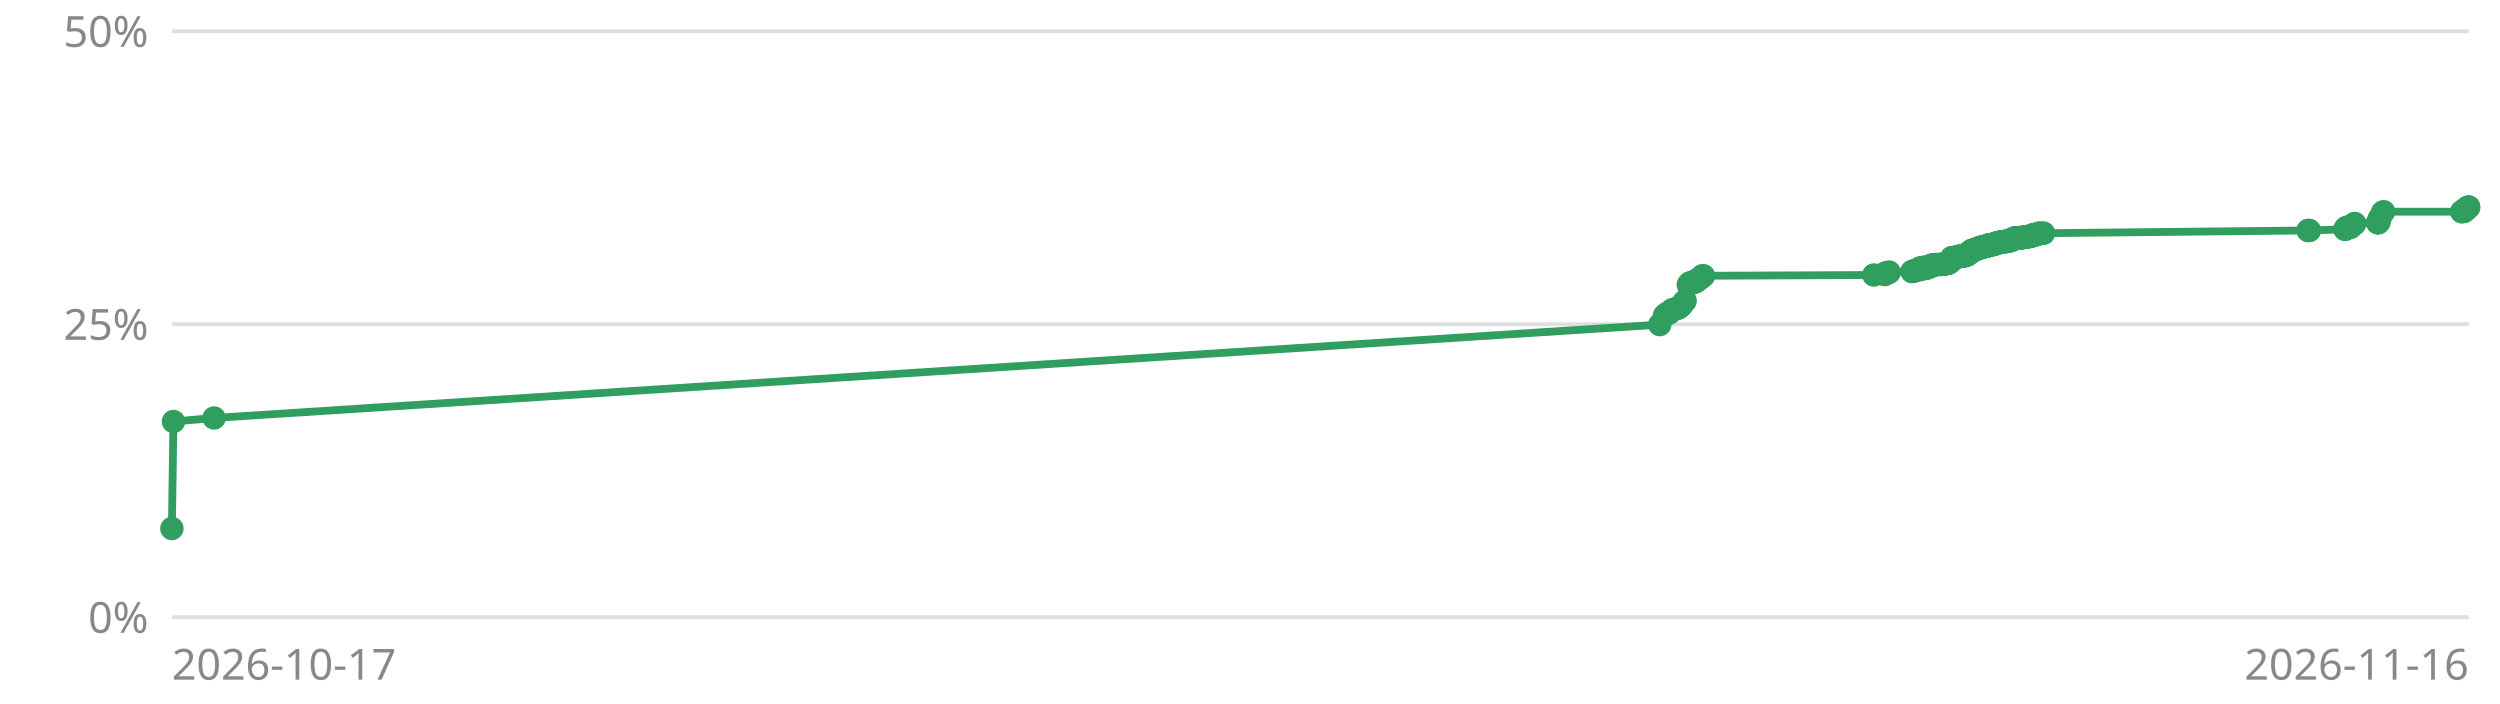
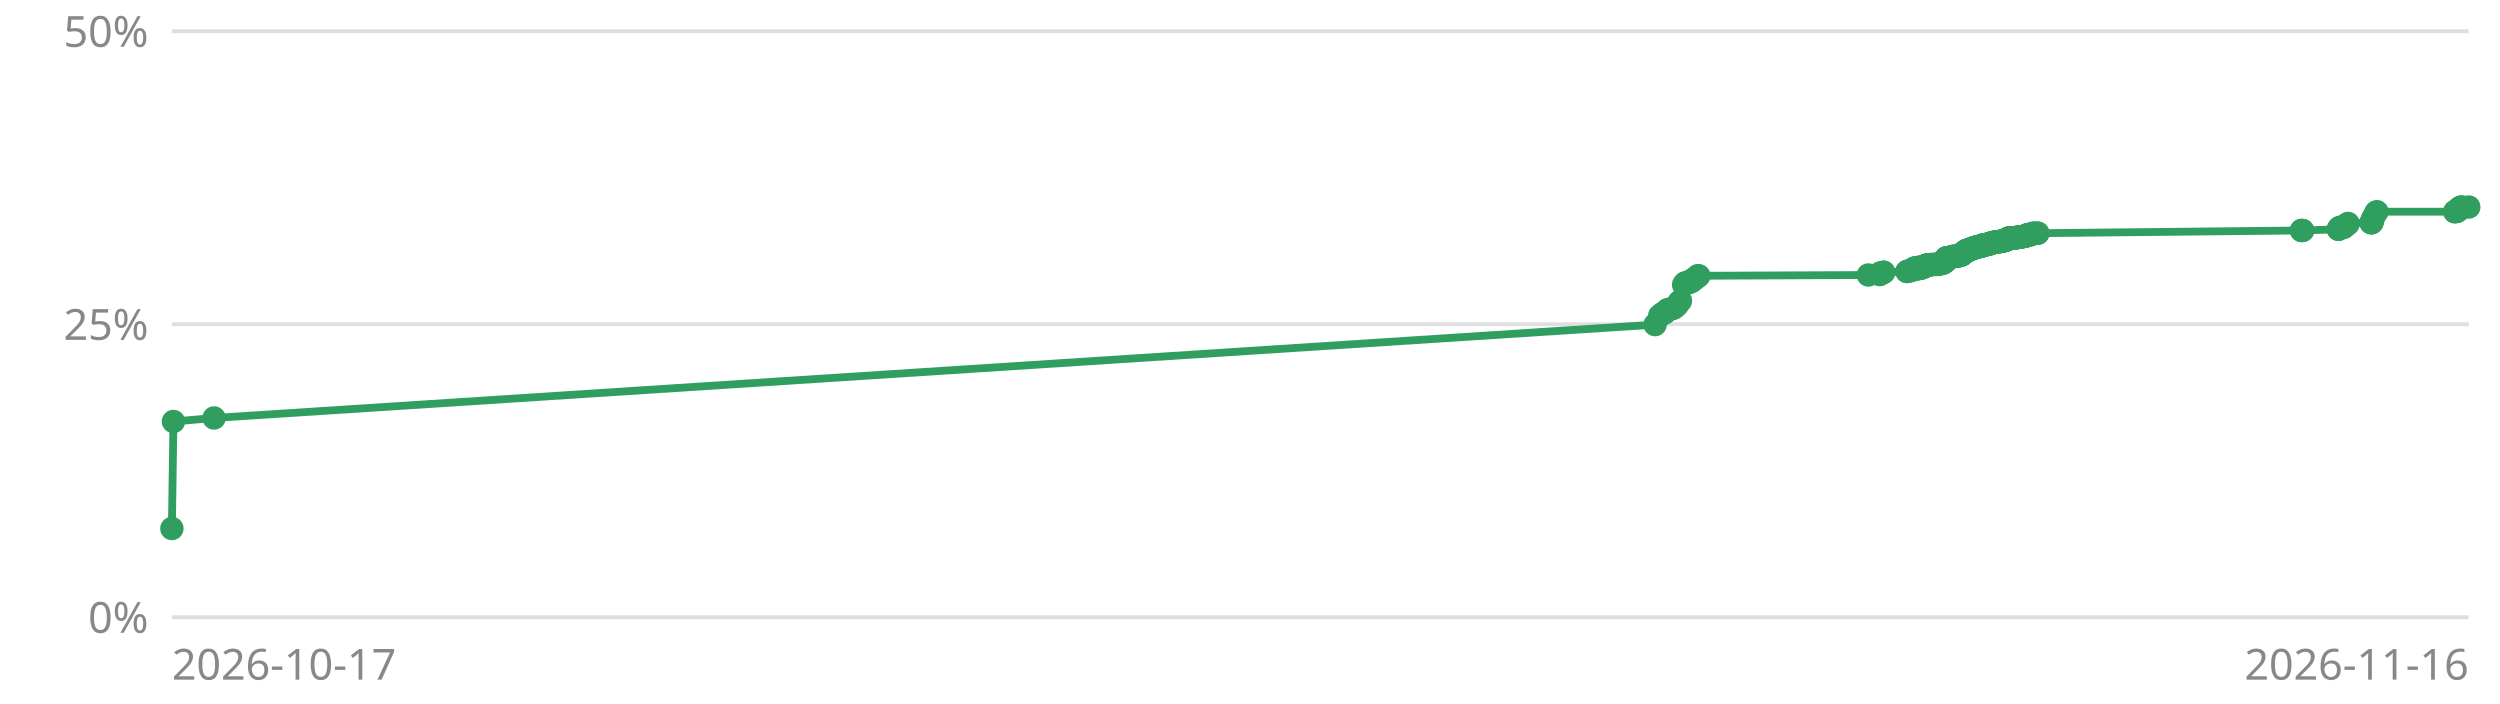
<svg xmlns="http://www.w3.org/2000/svg" viewBox="0 0 640 180" width="640" height="180" font-family="system-ui,sans-serif" font-size="11" fill="#888">
  <line x1="44" x2="632" y1="158.0" y2="158.0" stroke="#8884" />
  <text x="38" y="162.0" text-anchor="end">0%</text>
  <line x1="44" x2="632" y1="83.0" y2="83.0" stroke="#8884" />
  <text x="38" y="87.0" text-anchor="end">25%</text>
  <line x1="44" x2="632" y1="8.0" y2="8.0" stroke="#8884" />
  <text x="38" y="12.0" text-anchor="end">50%</text>
-   <polyline points="44.0,135.3 44.4,107.9 54.8,107.0 424.9,83.1 426.1,80.8 426.5,80.5 426.8,80.2 427.4,80.1 428.0,79.4 428.1,79.3 429.1,79.0 429.2,79.0 429.8,78.8 430.5,78.2 431.0,77.4 431.4,77.0 432.2,72.9 432.5,72.5 432.7,72.4 433.3,72.4 433.3,72.3 434.0,72.2 434.0,71.9 434.4,71.9 434.5,71.8 434.8,71.5 434.8,71.5 435.0,71.4 435.6,71.0 435.8,70.6 436.1,70.6 479.7,70.4 482.5,70.3 482.6,69.9 483.2,69.8 483.6,69.7 483.6,69.7 489.5,69.5 489.5,69.5 490.2,69.3 490.2,69.3 490.3,69.3 490.3,69.3 490.8,69.2 491.2,68.9 491.4,68.7 491.5,68.7 491.6,68.6 491.7,68.8 491.8,68.8 491.9,68.8 491.9,68.8 491.9,68.8 492.1,68.9 492.1,68.5 492.2,68.5 492.2,68.5 492.3,68.5 492.3,68.5 492.5,68.5 492.5,68.5 492.8,68.4 492.9,68.7 493.0,68.7 493.0,68.7 493.1,68.6 493.1,68.6 493.2,68.5 493.3,68.5 493.4,68.4 493.5,68.4 493.8,68.4 493.9,68.4 494.2,68.1 494.4,68.0 494.4,68.0 494.5,67.9 494.5,67.9 494.6,67.9 494.7,67.9 494.7,67.9 495.2,67.9 495.3,67.8 495.4,67.8 495.5,67.8 495.6,67.7 496.5,67.7 496.6,67.7 496.8,67.7 497.2,67.7 497.6,67.6 497.7,67.6 497.9,67.5 498.2,67.5 498.3,67.5 498.4,67.4 498.4,67.4 498.5,67.4 498.8,67.4 498.9,67.3 499.1,67.1 499.2,67.0 499.4,67.0 499.6,66.0 499.7,66.0 499.8,66.0 499.9,66.0 500.0,66.0 500.2,66.0 500.3,66.0 500.4,66.0 500.9,65.8 501.0,65.8 501.1,65.8 501.1,65.7 501.1,65.7 501.2,65.7 501.2,65.7 501.4,65.7 501.4,65.7 501.4,65.7 501.5,65.7 501.6,65.6 501.6,65.6 501.6,65.6 502.5,65.6 502.5,65.5 502.6,65.5 502.6,65.5 502.9,65.5 502.9,65.4 503.0,65.4 503.0,65.4 503.1,65.4 503.3,65.4 503.5,65.3 503.5,65.2 503.6,65.2 503.7,65.2 503.8,65.1 503.8,65.1 503.9,64.9 503.9,64.8 504.0,64.8 504.1,64.7 504.1,64.7 504.1,64.7 504.2,64.7 504.2,64.6 504.3,64.6 504.3,64.6 504.4,64.6 504.4,64.6 504.5,64.5 504.5,64.5 504.5,64.5 504.5,64.5 504.6,64.5 504.6,64.5 504.6,64.2 504.7,64.2 504.7,64.2 504.7,64.2 504.8,64.2 504.8,64.2 504.9,64.2 504.9,64.2 504.9,64.2 505.0,64.2 505.0,64.2 505.1,64.1 505.1,64.1 505.2,64.0 505.4,64.0 505.5,64.0 505.5,63.9 505.5,63.9 505.6,63.9 505.7,63.9 505.8,63.8 505.9,63.8 505.9,63.8 506.0,63.8 506.1,63.7 506.1,63.7 506.2,63.7 506.2,63.7 506.2,63.7 506.3,63.7 506.3,63.6 506.4,63.6 506.5,63.6 506.6,63.6 506.7,63.5 506.7,63.5 506.8,63.5 506.8,63.4 506.9,63.4 506.9,63.4 507.0,63.4 507.1,63.3 507.2,63.3 507.2,63.3 507.4,63.3 507.4,63.3 507.4,63.3 507.5,63.2 507.6,63.2 507.6,63.2 507.7,63.2 507.8,63.1 508.2,63.1 508.3,63.1 508.3,63.1 508.4,63.1 508.5,63.0 508.6,63.0 508.6,63.0 508.7,63.0 508.7,62.9 508.8,62.9 508.9,62.9 508.9,62.9 509.0,62.7 509.4,62.7 509.4,62.7 509.4,62.7 509.5,62.7 509.5,62.7 509.5,62.7 509.6,62.7 509.6,62.7 509.7,62.7 509.8,62.6 509.8,62.6 510.0,62.6 510.1,62.6 510.2,62.6 510.4,62.6 510.5,62.5 510.5,62.5 510.6,62.4 510.6,62.4 510.8,62.4 510.8,62.4 510.8,62.4 510.9,62.3 511.1,62.3 511.1,62.3 511.2,62.3 511.3,62.2 511.3,62.2 511.4,62.2 511.5,62.1 511.5,62.1 511.7,62.1 511.8,62.1 511.8,62.1 512.0,62.0 512.0,62.0 512.2,62.0 512.2,62.0 512.4,62.0 512.5,61.9 512.6,61.9 513.1,61.9 513.2,61.9 513.3,61.8 513.3,61.8 513.5,61.8 513.5,61.8 513.6,61.8 513.6,61.8 513.7,61.8 513.8,61.8 513.8,61.8 514.2,61.7 514.4,61.7 514.5,61.6 514.6,61.5 514.8,61.5 514.9,61.5 514.9,61.4 515.0,61.4 515.0,61.4 515.1,61.4 515.1,61.4 515.1,61.4 515.2,61.4 515.2,61.3 515.2,61.3 515.4,61.2 515.5,61.1 515.6,61.0 515.6,61.0 515.6,61.0 515.7,61.0 515.9,61.0 515.9,60.9 516.0,60.9 516.0,60.9 516.1,60.9 516.2,60.9 516.3,60.9 516.3,60.9 516.4,60.9 516.5,60.9 516.7,60.9 516.9,60.9 517.1,60.9 517.4,60.9 517.5,60.9 517.5,60.9 517.6,60.8 517.7,60.8 517.8,60.8 517.9,60.8 517.9,60.8 518.0,60.7 518.1,60.7 518.2,60.7 518.3,60.7 518.5,60.7 518.7,60.7 518.8,60.7 518.9,60.6 519.0,60.6 519.1,60.6 519.2,60.6 519.2,60.6 519.5,60.5 519.7,60.5 519.7,60.5 519.7,60.5 519.8,60.5 519.8,60.4 520.0,60.4 520.0,60.4 520.0,60.4 520.0,60.4 520.1,60.3 520.2,60.3 520.2,60.3 520.3,60.3 520.4,60.2 520.4,60.2 520.5,60.2 520.5,60.1 520.6,60.1 520.6,60.1 520.6,60.1 521.1,60.1 521.2,60.1 521.3,60.1 521.4,60.0 521.6,59.8 521.8,59.8 521.9,59.8 522.1,59.7 522.1,59.7 523.1,59.7 523.1,59.7 590.9,59.0 590.9,59.0 591.2,59.0 600.3,58.7 600.4,58.7 600.5,58.5 600.5,58.4 600.6,58.4 600.7,58.2 601.6,58.2 601.7,58.2 601.9,58.0 601.9,57.8 602.7,57.4 602.8,57.2 608.7,57.0 608.7,57.0 608.8,57.0 608.9,57.0 609.0,56.7 609.1,56.6 609.1,56.1 609.1,56.1 609.2,55.9 609.4,55.5 609.9,54.4 610.2,54.2 630.2,54.2 630.3,54.2 630.4,54.1 630.5,54.1 630.7,54.1 630.8,54.1 630.8,53.9 630.8,53.9 630.9,53.9 631.0,53.9 631.1,53.7 631.3,53.6 631.4,53.5 631.4,53.3 631.5,53.3 631.5,53.3 631.7,53.2 631.7,53.2 631.8,53.2 631.9,53.0 632.0,53.0" fill="none" stroke="#2f9e5f" stroke-width="2" stroke-linejoin="round" />
+   <polyline points="44.0,135.3 44.4,107.9 54.8,107.0 423.7,83.1 424.9,80.8 425.3,80.5 425.7,80.2 426.2,80.1 426.8,79.4 426.9,79.3 427.9,79.0 428.1,79.0 428.6,78.8 429.3,78.2 429.8,77.4 430.2,77.0 431.0,72.9 431.3,72.5 431.5,72.4 432.1,72.4 432.1,72.3 432.8,72.2 432.8,71.9 433.2,71.9 433.3,71.8 433.5,71.5 433.6,71.5 433.8,71.4 434.4,71.0 434.6,70.6 434.9,70.6 478.3,70.4 481.2,70.3 481.3,69.9 481.9,69.8 482.2,69.7 482.2,69.7 488.2,69.5 488.2,69.5 488.8,69.3 488.8,69.3 489.0,69.3 489.0,69.3 489.4,69.2 489.8,68.9 490.0,68.7 490.1,68.7 490.2,68.6 490.4,68.8 490.4,68.8 490.5,68.8 490.6,68.8 490.6,68.8 490.7,68.9 490.8,68.5 490.8,68.5 490.9,68.5 490.9,68.5 491.0,68.5 491.1,68.5 491.2,68.5 491.5,68.4 491.5,68.7 491.6,68.7 491.6,68.7 491.7,68.6 491.7,68.6 491.8,68.5 491.9,68.5 492.0,68.4 492.2,68.4 492.4,68.4 492.5,68.4 492.8,68.1 493.0,68.0 493.0,68.0 493.1,67.9 493.1,67.9 493.2,67.9 493.3,67.9 493.3,67.9 493.8,67.9 493.9,67.8 494.0,67.8 494.1,67.8 494.2,67.7 495.1,67.7 495.2,67.7 495.4,67.7 495.8,67.7 496.2,67.6 496.3,67.6 496.5,67.5 496.8,67.5 496.9,67.5 497.0,67.4 497.0,67.4 497.1,67.4 497.4,67.4 497.5,67.3 497.7,67.1 497.8,67.0 498.0,67.0 498.2,66.0 498.3,66.0 498.4,66.0 498.5,66.0 498.6,66.0 498.8,66.0 498.9,66.0 499.0,66.0 499.5,65.8 499.6,65.8 499.7,65.8 499.7,65.7 499.7,65.7 499.8,65.7 499.8,65.7 499.9,65.7 500.0,65.7 500.0,65.7 500.1,65.7 500.2,65.6 500.2,65.6 500.2,65.6 501.0,65.6 501.1,65.5 501.1,65.5 501.2,65.5 501.4,65.5 501.5,65.4 501.6,65.4 501.6,65.4 501.7,65.4 501.8,65.4 502.1,65.3 502.1,65.2 502.2,65.2 502.3,65.2 502.4,65.1 502.4,65.1 502.4,64.9 502.5,64.8 502.6,64.8 502.6,64.7 502.7,64.7 502.7,64.7 502.8,64.7 502.8,64.6 502.9,64.6 502.9,64.6 503.0,64.6 503.0,64.6 503.0,64.5 503.1,64.5 503.1,64.5 503.1,64.5 503.1,64.5 503.2,64.5 503.2,64.2 503.3,64.2 503.3,64.2 503.3,64.2 503.4,64.2 503.4,64.2 503.5,64.2 503.5,64.2 503.5,64.2 503.6,64.2 503.6,64.2 503.7,64.1 503.7,64.1 503.8,64.0 504.0,64.0 504.0,64.0 504.1,63.9 504.1,63.9 504.2,63.9 504.3,63.9 504.4,63.8 504.4,63.8 504.5,63.8 504.6,63.8 504.7,63.7 504.7,63.7 504.7,63.7 504.8,63.7 504.8,63.7 504.8,63.7 504.9,63.6 504.9,63.6 505.0,63.6 505.2,63.6 505.3,63.5 505.3,63.5 505.3,63.5 505.4,63.4 505.4,63.4 505.5,63.4 505.6,63.4 505.7,63.3 505.8,63.3 505.8,63.3 506.0,63.3 506.0,63.3 506.0,63.3 506.1,63.2 506.1,63.2 506.2,63.2 506.2,63.2 506.4,63.1 506.8,63.1 506.8,63.1 506.9,63.1 507.0,63.1 507.0,63.0 507.2,63.0 507.2,63.0 507.3,63.0 507.3,62.9 507.4,62.9 507.5,62.9 507.5,62.9 507.6,62.7 507.9,62.7 508.0,62.7 508.0,62.7 508.0,62.7 508.1,62.7 508.1,62.7 508.1,62.7 508.1,62.7 508.3,62.7 508.3,62.6 508.4,62.6 508.6,62.6 508.7,62.6 508.8,62.6 508.9,62.6 509.0,62.5 509.1,62.5 509.1,62.4 509.2,62.4 509.3,62.4 509.4,62.4 509.4,62.4 509.5,62.3 509.7,62.3 509.7,62.3 509.8,62.3 509.8,62.2 509.9,62.2 509.9,62.2 510.0,62.1 510.1,62.1 510.3,62.1 510.3,62.1 510.4,62.1 510.5,62.0 510.5,62.0 510.7,62.0 510.8,62.0 511.0,62.0 511.1,61.9 511.2,61.9 511.7,61.9 511.7,61.9 511.8,61.8 511.9,61.8 512.0,61.8 512.1,61.8 512.2,61.8 512.2,61.8 512.3,61.8 512.3,61.8 512.4,61.8 512.7,61.7 512.9,61.7 513.0,61.6 513.2,61.5 513.4,61.5 513.4,61.5 513.5,61.4 513.5,61.4 513.5,61.4 513.6,61.4 513.7,61.4 513.7,61.4 513.7,61.4 513.7,61.3 513.8,61.3 513.9,61.2 514.1,61.1 514.1,61.0 514.1,61.0 514.2,61.0 514.3,61.0 514.4,61.0 514.4,60.9 514.5,60.9 514.6,60.9 514.7,60.9 514.7,60.9 514.8,60.9 514.9,60.9 514.9,60.9 515.0,60.9 515.2,60.9 515.4,60.9 515.6,60.9 515.9,60.9 516.0,60.9 516.1,60.9 516.1,60.8 516.3,60.8 516.3,60.8 516.4,60.8 516.5,60.8 516.5,60.7 516.6,60.7 516.7,60.7 516.9,60.7 517.0,60.7 517.3,60.7 517.3,60.7 517.5,60.6 517.5,60.6 517.6,60.6 517.7,60.6 517.8,60.6 518.0,60.5 518.2,60.5 518.3,60.5 518.3,60.5 518.3,60.5 518.4,60.4 518.5,60.4 518.5,60.4 518.5,60.4 518.6,60.4 518.7,60.3 518.7,60.3 518.8,60.3 518.8,60.3 518.9,60.2 519.0,60.2 519.0,60.2 519.1,60.1 519.1,60.1 519.1,60.1 519.2,60.1 519.6,60.1 519.7,60.1 519.9,60.1 519.9,60.0 520.1,59.8 520.4,59.8 520.4,59.8 520.6,59.7 520.7,59.7 521.6,59.7 521.7,59.7 589.2,59.0 589.2,59.0 589.5,59.0 598.6,58.7 598.7,58.7 598.8,58.5 598.8,58.4 598.9,58.4 599.0,58.2 599.9,58.2 600.0,58.2 600.2,58.0 600.2,57.8 601.0,57.4 601.1,57.2 607.0,57.0 607.0,57.0 607.1,57.0 607.2,57.0 607.3,56.7 607.3,56.6 607.4,56.1 607.4,56.1 607.5,55.9 607.7,55.5 608.2,54.4 608.5,54.2 628.4,54.2 628.5,54.2 628.6,54.1 628.7,54.1 628.9,54.1 629.0,54.1 629.0,53.9 629.0,53.9 629.1,53.9 629.2,53.9 629.3,53.7 629.5,53.6 629.6,53.5 629.6,53.3 629.6,53.3 629.7,53.3 629.9,53.2 629.9,53.2 630.0,53.2 630.0,53.0 630.2,53.0 632.0,53.0" fill="none" stroke="#2f9e5f" stroke-width="2" stroke-linejoin="round" />
  <g fill="#2f9e5f">
    <circle cx="44.0" cy="135.3" r="3" />
    <circle cx="44.4" cy="107.9" r="3" />
    <circle cx="54.8" cy="107.0" r="3" />
-     <circle cx="424.9" cy="83.1" r="3" />
-     <circle cx="426.1" cy="80.8" r="3" />
-     <circle cx="426.5" cy="80.5" r="3" />
-     <circle cx="426.8" cy="80.2" r="3" />
-     <circle cx="427.4" cy="80.1" r="3" />
-     <circle cx="428.0" cy="79.4" r="3" />
-     <circle cx="428.1" cy="79.3" r="3" />
-     <circle cx="429.1" cy="79.0" r="3" />
-     <circle cx="429.2" cy="79.0" r="3" />
-     <circle cx="429.8" cy="78.8" r="3" />
-     <circle cx="430.5" cy="78.2" r="3" />
-     <circle cx="431.0" cy="77.4" r="3" />
-     <circle cx="431.4" cy="77.0" r="3" />
-     <circle cx="432.2" cy="72.9" r="3" />
-     <circle cx="432.5" cy="72.5" r="3" />
-     <circle cx="432.7" cy="72.4" r="3" />
-     <circle cx="433.3" cy="72.4" r="3" />
-     <circle cx="433.3" cy="72.3" r="3" />
-     <circle cx="434.0" cy="72.2" r="3" />
-     <circle cx="434.0" cy="71.9" r="3" />
-     <circle cx="434.4" cy="71.9" r="3" />
-     <circle cx="434.5" cy="71.8" r="3" />
-     <circle cx="434.8" cy="71.5" r="3" />
-     <circle cx="434.8" cy="71.5" r="3" />
-     <circle cx="435.0" cy="71.4" r="3" />
-     <circle cx="435.6" cy="71.0" r="3" />
-     <circle cx="435.8" cy="70.6" r="3" />
-     <circle cx="436.1" cy="70.6" r="3" />
-     <circle cx="479.7" cy="70.4" r="3" />
-     <circle cx="482.5" cy="70.3" r="3" />
-     <circle cx="482.6" cy="69.9" r="3" />
-     <circle cx="483.2" cy="69.8" r="3" />
-     <circle cx="483.6" cy="69.7" r="3" />
-     <circle cx="483.6" cy="69.7" r="3" />
-     <circle cx="489.5" cy="69.5" r="3" />
-     <circle cx="489.5" cy="69.5" r="3" />
-     <circle cx="490.2" cy="69.3" r="3" />
-     <circle cx="490.2" cy="69.3" r="3" />
-     <circle cx="490.3" cy="69.3" r="3" />
-     <circle cx="490.3" cy="69.3" r="3" />
-     <circle cx="490.8" cy="69.2" r="3" />
-     <circle cx="491.2" cy="68.9" r="3" />
-     <circle cx="491.4" cy="68.7" r="3" />
+     <circle cx="423.7" cy="83.1" r="3" />
+     <circle cx="424.9" cy="80.8" r="3" />
+     <circle cx="425.3" cy="80.5" r="3" />
+     <circle cx="425.7" cy="80.2" r="3" />
+     <circle cx="426.2" cy="80.1" r="3" />
+     <circle cx="426.8" cy="79.4" r="3" />
+     <circle cx="426.9" cy="79.3" r="3" />
+     <circle cx="427.9" cy="79.0" r="3" />
+     <circle cx="428.1" cy="79.0" r="3" />
+     <circle cx="428.6" cy="78.8" r="3" />
+     <circle cx="429.3" cy="78.2" r="3" />
+     <circle cx="429.8" cy="77.4" r="3" />
+     <circle cx="430.2" cy="77.0" r="3" />
+     <circle cx="431.0" cy="72.9" r="3" />
+     <circle cx="431.3" cy="72.5" r="3" />
+     <circle cx="431.5" cy="72.4" r="3" />
+     <circle cx="432.1" cy="72.4" r="3" />
+     <circle cx="432.1" cy="72.3" r="3" />
+     <circle cx="432.8" cy="72.2" r="3" />
+     <circle cx="432.8" cy="71.9" r="3" />
+     <circle cx="433.2" cy="71.9" r="3" />
+     <circle cx="433.3" cy="71.8" r="3" />
+     <circle cx="433.5" cy="71.5" r="3" />
+     <circle cx="433.6" cy="71.5" r="3" />
+     <circle cx="433.8" cy="71.4" r="3" />
+     <circle cx="434.4" cy="71.0" r="3" />
+     <circle cx="434.6" cy="70.6" r="3" />
+     <circle cx="434.9" cy="70.6" r="3" />
+     <circle cx="478.3" cy="70.4" r="3" />
+     <circle cx="481.2" cy="70.3" r="3" />
+     <circle cx="481.3" cy="69.9" r="3" />
+     <circle cx="481.9" cy="69.8" r="3" />
+     <circle cx="482.2" cy="69.7" r="3" />
+     <circle cx="482.2" cy="69.7" r="3" />
+     <circle cx="488.2" cy="69.5" r="3" />
+     <circle cx="488.2" cy="69.5" r="3" />
+     <circle cx="488.8" cy="69.3" r="3" />
+     <circle cx="488.8" cy="69.3" r="3" />
+     <circle cx="489.0" cy="69.3" r="3" />
+     <circle cx="489.0" cy="69.3" r="3" />
+     <circle cx="489.4" cy="69.2" r="3" />
+     <circle cx="489.8" cy="68.9" r="3" />
+     <circle cx="490.0" cy="68.7" r="3" />
+     <circle cx="490.1" cy="68.7" r="3" />
+     <circle cx="490.2" cy="68.6" r="3" />
+     <circle cx="490.4" cy="68.8" r="3" />
+     <circle cx="490.4" cy="68.8" r="3" />
+     <circle cx="490.5" cy="68.8" r="3" />
+     <circle cx="490.6" cy="68.8" r="3" />
+     <circle cx="490.6" cy="68.8" r="3" />
+     <circle cx="490.7" cy="68.9" r="3" />
+     <circle cx="490.8" cy="68.5" r="3" />
+     <circle cx="490.8" cy="68.5" r="3" />
+     <circle cx="490.9" cy="68.5" r="3" />
+     <circle cx="490.9" cy="68.5" r="3" />
+     <circle cx="491.0" cy="68.5" r="3" />
+     <circle cx="491.1" cy="68.5" r="3" />
+     <circle cx="491.2" cy="68.5" r="3" />
+     <circle cx="491.5" cy="68.4" r="3" />
    <circle cx="491.5" cy="68.7" r="3" />
-     <circle cx="491.6" cy="68.6" r="3" />
-     <circle cx="491.7" cy="68.8" r="3" />
-     <circle cx="491.8" cy="68.8" r="3" />
-     <circle cx="491.9" cy="68.8" r="3" />
-     <circle cx="491.9" cy="68.8" r="3" />
-     <circle cx="491.9" cy="68.8" r="3" />
-     <circle cx="492.1" cy="68.9" r="3" />
-     <circle cx="492.1" cy="68.5" r="3" />
-     <circle cx="492.2" cy="68.5" r="3" />
-     <circle cx="492.2" cy="68.5" r="3" />
-     <circle cx="492.3" cy="68.5" r="3" />
-     <circle cx="492.3" cy="68.5" r="3" />
-     <circle cx="492.5" cy="68.5" r="3" />
-     <circle cx="492.5" cy="68.5" r="3" />
-     <circle cx="492.8" cy="68.4" r="3" />
-     <circle cx="492.9" cy="68.7" r="3" />
-     <circle cx="493.0" cy="68.7" r="3" />
-     <circle cx="493.0" cy="68.7" r="3" />
-     <circle cx="493.1" cy="68.6" r="3" />
-     <circle cx="493.1" cy="68.6" r="3" />
-     <circle cx="493.2" cy="68.5" r="3" />
-     <circle cx="493.3" cy="68.5" r="3" />
-     <circle cx="493.4" cy="68.4" r="3" />
-     <circle cx="493.5" cy="68.4" r="3" />
-     <circle cx="493.8" cy="68.4" r="3" />
-     <circle cx="493.9" cy="68.4" r="3" />
-     <circle cx="494.2" cy="68.1" r="3" />
-     <circle cx="494.4" cy="68.0" r="3" />
-     <circle cx="494.4" cy="68.0" r="3" />
-     <circle cx="494.5" cy="67.9" r="3" />
-     <circle cx="494.5" cy="67.9" r="3" />
-     <circle cx="494.6" cy="67.9" r="3" />
-     <circle cx="494.7" cy="67.9" r="3" />
-     <circle cx="494.7" cy="67.9" r="3" />
-     <circle cx="495.2" cy="67.9" r="3" />
-     <circle cx="495.3" cy="67.8" r="3" />
-     <circle cx="495.4" cy="67.8" r="3" />
-     <circle cx="495.5" cy="67.8" r="3" />
-     <circle cx="495.6" cy="67.7" r="3" />
-     <circle cx="496.5" cy="67.7" r="3" />
-     <circle cx="496.6" cy="67.7" r="3" />
-     <circle cx="496.8" cy="67.7" r="3" />
-     <circle cx="497.2" cy="67.7" r="3" />
-     <circle cx="497.6" cy="67.6" r="3" />
-     <circle cx="497.7" cy="67.6" r="3" />
-     <circle cx="497.9" cy="67.5" r="3" />
-     <circle cx="498.2" cy="67.5" r="3" />
-     <circle cx="498.3" cy="67.5" r="3" />
-     <circle cx="498.4" cy="67.4" r="3" />
-     <circle cx="498.4" cy="67.4" r="3" />
-     <circle cx="498.5" cy="67.4" r="3" />
-     <circle cx="498.8" cy="67.4" r="3" />
-     <circle cx="498.9" cy="67.3" r="3" />
-     <circle cx="499.1" cy="67.1" r="3" />
-     <circle cx="499.2" cy="67.0" r="3" />
-     <circle cx="499.4" cy="67.0" r="3" />
-     <circle cx="499.6" cy="66.0" r="3" />
-     <circle cx="499.7" cy="66.0" r="3" />
-     <circle cx="499.8" cy="66.0" r="3" />
-     <circle cx="499.9" cy="66.0" r="3" />
-     <circle cx="500.0" cy="66.0" r="3" />
-     <circle cx="500.2" cy="66.0" r="3" />
-     <circle cx="500.3" cy="66.0" r="3" />
-     <circle cx="500.4" cy="66.0" r="3" />
-     <circle cx="500.9" cy="65.8" r="3" />
-     <circle cx="501.0" cy="65.8" r="3" />
-     <circle cx="501.1" cy="65.8" r="3" />
-     <circle cx="501.1" cy="65.7" r="3" />
-     <circle cx="501.1" cy="65.7" r="3" />
-     <circle cx="501.2" cy="65.7" r="3" />
-     <circle cx="501.2" cy="65.7" r="3" />
-     <circle cx="501.4" cy="65.7" r="3" />
-     <circle cx="501.4" cy="65.7" r="3" />
-     <circle cx="501.4" cy="65.7" r="3" />
-     <circle cx="501.5" cy="65.7" r="3" />
-     <circle cx="501.6" cy="65.6" r="3" />
-     <circle cx="501.6" cy="65.6" r="3" />
-     <circle cx="501.6" cy="65.6" r="3" />
-     <circle cx="502.5" cy="65.6" r="3" />
-     <circle cx="502.5" cy="65.5" r="3" />
-     <circle cx="502.6" cy="65.5" r="3" />
-     <circle cx="502.6" cy="65.5" r="3" />
-     <circle cx="502.9" cy="65.5" r="3" />
-     <circle cx="502.9" cy="65.4" r="3" />
-     <circle cx="503.0" cy="65.4" r="3" />
-     <circle cx="503.0" cy="65.4" r="3" />
-     <circle cx="503.1" cy="65.4" r="3" />
-     <circle cx="503.3" cy="65.4" r="3" />
-     <circle cx="503.5" cy="65.3" r="3" />
-     <circle cx="503.5" cy="65.2" r="3" />
-     <circle cx="503.6" cy="65.2" r="3" />
-     <circle cx="503.7" cy="65.2" r="3" />
-     <circle cx="503.8" cy="65.1" r="3" />
-     <circle cx="503.8" cy="65.1" r="3" />
-     <circle cx="503.9" cy="64.9" r="3" />
-     <circle cx="503.9" cy="64.8" r="3" />
-     <circle cx="504.0" cy="64.8" r="3" />
-     <circle cx="504.1" cy="64.7" r="3" />
-     <circle cx="504.1" cy="64.7" r="3" />
-     <circle cx="504.1" cy="64.7" r="3" />
-     <circle cx="504.2" cy="64.7" r="3" />
-     <circle cx="504.2" cy="64.6" r="3" />
-     <circle cx="504.3" cy="64.6" r="3" />
-     <circle cx="504.3" cy="64.6" r="3" />
-     <circle cx="504.4" cy="64.6" r="3" />
-     <circle cx="504.4" cy="64.6" r="3" />
-     <circle cx="504.5" cy="64.5" r="3" />
-     <circle cx="504.5" cy="64.5" r="3" />
-     <circle cx="504.5" cy="64.5" r="3" />
-     <circle cx="504.5" cy="64.5" r="3" />
-     <circle cx="504.6" cy="64.5" r="3" />
-     <circle cx="504.6" cy="64.5" r="3" />
-     <circle cx="504.6" cy="64.2" r="3" />
-     <circle cx="504.7" cy="64.2" r="3" />
-     <circle cx="504.7" cy="64.2" r="3" />
-     <circle cx="504.7" cy="64.2" r="3" />
-     <circle cx="504.8" cy="64.2" r="3" />
-     <circle cx="504.8" cy="64.2" r="3" />
-     <circle cx="504.9" cy="64.2" r="3" />
-     <circle cx="504.9" cy="64.2" r="3" />
-     <circle cx="504.9" cy="64.2" r="3" />
-     <circle cx="505.0" cy="64.2" r="3" />
-     <circle cx="505.0" cy="64.2" r="3" />
-     <circle cx="505.1" cy="64.1" r="3" />
-     <circle cx="505.1" cy="64.1" r="3" />
-     <circle cx="505.2" cy="64.0" r="3" />
-     <circle cx="505.4" cy="64.0" r="3" />
-     <circle cx="505.5" cy="64.0" r="3" />
-     <circle cx="505.5" cy="63.9" r="3" />
-     <circle cx="505.5" cy="63.9" r="3" />
-     <circle cx="505.6" cy="63.9" r="3" />
-     <circle cx="505.7" cy="63.9" r="3" />
-     <circle cx="505.8" cy="63.8" r="3" />
-     <circle cx="505.9" cy="63.8" r="3" />
-     <circle cx="505.9" cy="63.8" r="3" />
-     <circle cx="506.0" cy="63.8" r="3" />
-     <circle cx="506.1" cy="63.7" r="3" />
-     <circle cx="506.1" cy="63.7" r="3" />
-     <circle cx="506.2" cy="63.7" r="3" />
-     <circle cx="506.2" cy="63.7" r="3" />
-     <circle cx="506.2" cy="63.7" r="3" />
-     <circle cx="506.3" cy="63.7" r="3" />
-     <circle cx="506.3" cy="63.6" r="3" />
-     <circle cx="506.4" cy="63.6" r="3" />
-     <circle cx="506.5" cy="63.6" r="3" />
-     <circle cx="506.6" cy="63.6" r="3" />
-     <circle cx="506.7" cy="63.5" r="3" />
-     <circle cx="506.7" cy="63.5" r="3" />
-     <circle cx="506.8" cy="63.5" r="3" />
-     <circle cx="506.8" cy="63.4" r="3" />
-     <circle cx="506.9" cy="63.4" r="3" />
-     <circle cx="506.9" cy="63.4" r="3" />
-     <circle cx="507.0" cy="63.4" r="3" />
-     <circle cx="507.1" cy="63.3" r="3" />
-     <circle cx="507.2" cy="63.3" r="3" />
-     <circle cx="507.2" cy="63.3" r="3" />
-     <circle cx="507.4" cy="63.3" r="3" />
-     <circle cx="507.4" cy="63.3" r="3" />
-     <circle cx="507.4" cy="63.3" r="3" />
-     <circle cx="507.5" cy="63.2" r="3" />
-     <circle cx="507.6" cy="63.2" r="3" />
-     <circle cx="507.6" cy="63.2" r="3" />
-     <circle cx="507.7" cy="63.2" r="3" />
-     <circle cx="507.8" cy="63.1" r="3" />
-     <circle cx="508.2" cy="63.1" r="3" />
-     <circle cx="508.3" cy="63.1" r="3" />
-     <circle cx="508.3" cy="63.1" r="3" />
-     <circle cx="508.4" cy="63.1" r="3" />
-     <circle cx="508.5" cy="63.0" r="3" />
-     <circle cx="508.6" cy="63.0" r="3" />
-     <circle cx="508.6" cy="63.0" r="3" />
-     <circle cx="508.7" cy="63.0" r="3" />
-     <circle cx="508.7" cy="62.9" r="3" />
-     <circle cx="508.8" cy="62.9" r="3" />
-     <circle cx="508.9" cy="62.9" r="3" />
-     <circle cx="508.9" cy="62.9" r="3" />
-     <circle cx="509.0" cy="62.7" r="3" />
-     <circle cx="509.4" cy="62.7" r="3" />
-     <circle cx="509.4" cy="62.7" r="3" />
-     <circle cx="509.4" cy="62.7" r="3" />
-     <circle cx="509.5" cy="62.7" r="3" />
-     <circle cx="509.5" cy="62.7" r="3" />
-     <circle cx="509.5" cy="62.7" r="3" />
-     <circle cx="509.6" cy="62.7" r="3" />
-     <circle cx="509.6" cy="62.7" r="3" />
-     <circle cx="509.7" cy="62.7" r="3" />
-     <circle cx="509.8" cy="62.6" r="3" />
-     <circle cx="509.8" cy="62.6" r="3" />
-     <circle cx="510.0" cy="62.6" r="3" />
-     <circle cx="510.1" cy="62.6" r="3" />
-     <circle cx="510.2" cy="62.6" r="3" />
-     <circle cx="510.4" cy="62.6" r="3" />
-     <circle cx="510.5" cy="62.5" r="3" />
-     <circle cx="510.5" cy="62.5" r="3" />
-     <circle cx="510.6" cy="62.4" r="3" />
-     <circle cx="510.6" cy="62.4" r="3" />
-     <circle cx="510.8" cy="62.4" r="3" />
-     <circle cx="510.8" cy="62.4" r="3" />
-     <circle cx="510.8" cy="62.4" r="3" />
-     <circle cx="510.9" cy="62.3" r="3" />
-     <circle cx="511.1" cy="62.3" r="3" />
-     <circle cx="511.1" cy="62.3" r="3" />
-     <circle cx="511.2" cy="62.3" r="3" />
-     <circle cx="511.3" cy="62.2" r="3" />
-     <circle cx="511.3" cy="62.2" r="3" />
-     <circle cx="511.4" cy="62.2" r="3" />
-     <circle cx="511.5" cy="62.1" r="3" />
-     <circle cx="511.5" cy="62.1" r="3" />
-     <circle cx="511.7" cy="62.1" r="3" />
-     <circle cx="511.8" cy="62.1" r="3" />
-     <circle cx="511.8" cy="62.1" r="3" />
-     <circle cx="512.0" cy="62.0" r="3" />
-     <circle cx="512.0" cy="62.0" r="3" />
-     <circle cx="512.2" cy="62.0" r="3" />
-     <circle cx="512.2" cy="62.0" r="3" />
-     <circle cx="512.4" cy="62.0" r="3" />
-     <circle cx="512.5" cy="61.9" r="3" />
-     <circle cx="512.6" cy="61.9" r="3" />
-     <circle cx="513.1" cy="61.9" r="3" />
-     <circle cx="513.2" cy="61.9" r="3" />
-     <circle cx="513.3" cy="61.8" r="3" />
-     <circle cx="513.3" cy="61.8" r="3" />
-     <circle cx="513.5" cy="61.8" r="3" />
-     <circle cx="513.5" cy="61.8" r="3" />
-     <circle cx="513.6" cy="61.8" r="3" />
-     <circle cx="513.6" cy="61.8" r="3" />
-     <circle cx="513.7" cy="61.8" r="3" />
-     <circle cx="513.8" cy="61.8" r="3" />
-     <circle cx="513.8" cy="61.8" r="3" />
-     <circle cx="514.2" cy="61.7" r="3" />
-     <circle cx="514.4" cy="61.7" r="3" />
-     <circle cx="514.5" cy="61.6" r="3" />
-     <circle cx="514.6" cy="61.5" r="3" />
-     <circle cx="514.8" cy="61.5" r="3" />
-     <circle cx="514.9" cy="61.5" r="3" />
-     <circle cx="514.9" cy="61.4" r="3" />
-     <circle cx="515.0" cy="61.4" r="3" />
-     <circle cx="515.0" cy="61.4" r="3" />
-     <circle cx="515.1" cy="61.4" r="3" />
-     <circle cx="515.1" cy="61.4" r="3" />
-     <circle cx="515.1" cy="61.4" r="3" />
-     <circle cx="515.2" cy="61.4" r="3" />
-     <circle cx="515.2" cy="61.3" r="3" />
-     <circle cx="515.2" cy="61.3" r="3" />
-     <circle cx="515.4" cy="61.2" r="3" />
-     <circle cx="515.5" cy="61.1" r="3" />
-     <circle cx="515.6" cy="61.0" r="3" />
-     <circle cx="515.6" cy="61.0" r="3" />
-     <circle cx="515.6" cy="61.0" r="3" />
-     <circle cx="515.7" cy="61.0" r="3" />
-     <circle cx="515.9" cy="61.0" r="3" />
+     <circle cx="491.6" cy="68.7" r="3" />
+     <circle cx="491.6" cy="68.7" r="3" />
+     <circle cx="491.7" cy="68.6" r="3" />
+     <circle cx="491.7" cy="68.6" r="3" />
+     <circle cx="491.8" cy="68.5" r="3" />
+     <circle cx="491.9" cy="68.5" r="3" />
+     <circle cx="492.0" cy="68.4" r="3" />
+     <circle cx="492.2" cy="68.4" r="3" />
+     <circle cx="492.4" cy="68.4" r="3" />
+     <circle cx="492.5" cy="68.4" r="3" />
+     <circle cx="492.8" cy="68.1" r="3" />
+     <circle cx="493.0" cy="68.0" r="3" />
+     <circle cx="493.0" cy="68.0" r="3" />
+     <circle cx="493.1" cy="67.9" r="3" />
+     <circle cx="493.1" cy="67.9" r="3" />
+     <circle cx="493.2" cy="67.9" r="3" />
+     <circle cx="493.3" cy="67.9" r="3" />
+     <circle cx="493.3" cy="67.9" r="3" />
+     <circle cx="493.8" cy="67.9" r="3" />
+     <circle cx="493.9" cy="67.8" r="3" />
+     <circle cx="494.0" cy="67.8" r="3" />
+     <circle cx="494.1" cy="67.8" r="3" />
+     <circle cx="494.2" cy="67.7" r="3" />
+     <circle cx="495.1" cy="67.7" r="3" />
+     <circle cx="495.2" cy="67.7" r="3" />
+     <circle cx="495.4" cy="67.7" r="3" />
+     <circle cx="495.8" cy="67.7" r="3" />
+     <circle cx="496.2" cy="67.6" r="3" />
+     <circle cx="496.3" cy="67.6" r="3" />
+     <circle cx="496.5" cy="67.5" r="3" />
+     <circle cx="496.8" cy="67.5" r="3" />
+     <circle cx="496.9" cy="67.5" r="3" />
+     <circle cx="497.0" cy="67.4" r="3" />
+     <circle cx="497.0" cy="67.4" r="3" />
+     <circle cx="497.1" cy="67.4" r="3" />
+     <circle cx="497.4" cy="67.4" r="3" />
+     <circle cx="497.5" cy="67.3" r="3" />
+     <circle cx="497.7" cy="67.1" r="3" />
+     <circle cx="497.8" cy="67.0" r="3" />
+     <circle cx="498.0" cy="67.0" r="3" />
+     <circle cx="498.2" cy="66.0" r="3" />
+     <circle cx="498.3" cy="66.0" r="3" />
+     <circle cx="498.4" cy="66.0" r="3" />
+     <circle cx="498.5" cy="66.0" r="3" />
+     <circle cx="498.6" cy="66.0" r="3" />
+     <circle cx="498.8" cy="66.0" r="3" />
+     <circle cx="498.9" cy="66.0" r="3" />
+     <circle cx="499.0" cy="66.0" r="3" />
+     <circle cx="499.5" cy="65.8" r="3" />
+     <circle cx="499.6" cy="65.8" r="3" />
+     <circle cx="499.7" cy="65.8" r="3" />
+     <circle cx="499.7" cy="65.7" r="3" />
+     <circle cx="499.7" cy="65.7" r="3" />
+     <circle cx="499.8" cy="65.7" r="3" />
+     <circle cx="499.8" cy="65.7" r="3" />
+     <circle cx="499.9" cy="65.7" r="3" />
+     <circle cx="500.0" cy="65.7" r="3" />
+     <circle cx="500.0" cy="65.7" r="3" />
+     <circle cx="500.1" cy="65.7" r="3" />
+     <circle cx="500.2" cy="65.6" r="3" />
+     <circle cx="500.2" cy="65.6" r="3" />
+     <circle cx="500.2" cy="65.6" r="3" />
+     <circle cx="501.0" cy="65.6" r="3" />
+     <circle cx="501.1" cy="65.5" r="3" />
+     <circle cx="501.1" cy="65.5" r="3" />
+     <circle cx="501.2" cy="65.5" r="3" />
+     <circle cx="501.4" cy="65.5" r="3" />
+     <circle cx="501.5" cy="65.4" r="3" />
+     <circle cx="501.6" cy="65.4" r="3" />
+     <circle cx="501.6" cy="65.4" r="3" />
+     <circle cx="501.7" cy="65.4" r="3" />
+     <circle cx="501.8" cy="65.4" r="3" />
+     <circle cx="502.1" cy="65.3" r="3" />
+     <circle cx="502.1" cy="65.2" r="3" />
+     <circle cx="502.2" cy="65.2" r="3" />
+     <circle cx="502.3" cy="65.2" r="3" />
+     <circle cx="502.4" cy="65.1" r="3" />
+     <circle cx="502.4" cy="65.1" r="3" />
+     <circle cx="502.4" cy="64.9" r="3" />
+     <circle cx="502.5" cy="64.8" r="3" />
+     <circle cx="502.6" cy="64.8" r="3" />
+     <circle cx="502.6" cy="64.7" r="3" />
+     <circle cx="502.7" cy="64.7" r="3" />
+     <circle cx="502.7" cy="64.7" r="3" />
+     <circle cx="502.8" cy="64.7" r="3" />
+     <circle cx="502.8" cy="64.6" r="3" />
+     <circle cx="502.9" cy="64.6" r="3" />
+     <circle cx="502.9" cy="64.6" r="3" />
+     <circle cx="503.0" cy="64.6" r="3" />
+     <circle cx="503.0" cy="64.6" r="3" />
+     <circle cx="503.0" cy="64.5" r="3" />
+     <circle cx="503.1" cy="64.5" r="3" />
+     <circle cx="503.1" cy="64.5" r="3" />
+     <circle cx="503.1" cy="64.5" r="3" />
+     <circle cx="503.1" cy="64.5" r="3" />
+     <circle cx="503.2" cy="64.5" r="3" />
+     <circle cx="503.2" cy="64.2" r="3" />
+     <circle cx="503.3" cy="64.2" r="3" />
+     <circle cx="503.3" cy="64.2" r="3" />
+     <circle cx="503.3" cy="64.2" r="3" />
+     <circle cx="503.4" cy="64.2" r="3" />
+     <circle cx="503.4" cy="64.2" r="3" />
+     <circle cx="503.5" cy="64.2" r="3" />
+     <circle cx="503.5" cy="64.2" r="3" />
+     <circle cx="503.5" cy="64.2" r="3" />
+     <circle cx="503.6" cy="64.2" r="3" />
+     <circle cx="503.6" cy="64.2" r="3" />
+     <circle cx="503.7" cy="64.1" r="3" />
+     <circle cx="503.7" cy="64.1" r="3" />
+     <circle cx="503.8" cy="64.0" r="3" />
+     <circle cx="504.0" cy="64.0" r="3" />
+     <circle cx="504.0" cy="64.0" r="3" />
+     <circle cx="504.1" cy="63.9" r="3" />
+     <circle cx="504.1" cy="63.9" r="3" />
+     <circle cx="504.2" cy="63.9" r="3" />
+     <circle cx="504.3" cy="63.9" r="3" />
+     <circle cx="504.4" cy="63.8" r="3" />
+     <circle cx="504.4" cy="63.8" r="3" />
+     <circle cx="504.5" cy="63.8" r="3" />
+     <circle cx="504.6" cy="63.8" r="3" />
+     <circle cx="504.7" cy="63.7" r="3" />
+     <circle cx="504.7" cy="63.7" r="3" />
+     <circle cx="504.7" cy="63.7" r="3" />
+     <circle cx="504.8" cy="63.7" r="3" />
+     <circle cx="504.8" cy="63.7" r="3" />
+     <circle cx="504.8" cy="63.7" r="3" />
+     <circle cx="504.9" cy="63.6" r="3" />
+     <circle cx="504.9" cy="63.6" r="3" />
+     <circle cx="505.0" cy="63.6" r="3" />
+     <circle cx="505.2" cy="63.6" r="3" />
+     <circle cx="505.3" cy="63.5" r="3" />
+     <circle cx="505.3" cy="63.5" r="3" />
+     <circle cx="505.3" cy="63.5" r="3" />
+     <circle cx="505.4" cy="63.4" r="3" />
+     <circle cx="505.4" cy="63.4" r="3" />
+     <circle cx="505.5" cy="63.4" r="3" />
+     <circle cx="505.6" cy="63.4" r="3" />
+     <circle cx="505.7" cy="63.3" r="3" />
+     <circle cx="505.8" cy="63.3" r="3" />
+     <circle cx="505.8" cy="63.3" r="3" />
+     <circle cx="506.0" cy="63.3" r="3" />
+     <circle cx="506.0" cy="63.3" r="3" />
+     <circle cx="506.0" cy="63.3" r="3" />
+     <circle cx="506.1" cy="63.2" r="3" />
+     <circle cx="506.1" cy="63.2" r="3" />
+     <circle cx="506.2" cy="63.2" r="3" />
+     <circle cx="506.2" cy="63.2" r="3" />
+     <circle cx="506.4" cy="63.1" r="3" />
+     <circle cx="506.8" cy="63.1" r="3" />
+     <circle cx="506.8" cy="63.1" r="3" />
+     <circle cx="506.9" cy="63.1" r="3" />
+     <circle cx="507.0" cy="63.1" r="3" />
+     <circle cx="507.0" cy="63.0" r="3" />
+     <circle cx="507.2" cy="63.0" r="3" />
+     <circle cx="507.2" cy="63.0" r="3" />
+     <circle cx="507.3" cy="63.0" r="3" />
+     <circle cx="507.3" cy="62.9" r="3" />
+     <circle cx="507.4" cy="62.9" r="3" />
+     <circle cx="507.5" cy="62.9" r="3" />
+     <circle cx="507.5" cy="62.9" r="3" />
+     <circle cx="507.6" cy="62.7" r="3" />
+     <circle cx="507.9" cy="62.7" r="3" />
+     <circle cx="508.0" cy="62.7" r="3" />
+     <circle cx="508.0" cy="62.7" r="3" />
+     <circle cx="508.0" cy="62.7" r="3" />
+     <circle cx="508.1" cy="62.7" r="3" />
+     <circle cx="508.1" cy="62.7" r="3" />
+     <circle cx="508.1" cy="62.7" r="3" />
+     <circle cx="508.1" cy="62.7" r="3" />
+     <circle cx="508.3" cy="62.7" r="3" />
+     <circle cx="508.3" cy="62.6" r="3" />
+     <circle cx="508.4" cy="62.6" r="3" />
+     <circle cx="508.6" cy="62.6" r="3" />
+     <circle cx="508.7" cy="62.6" r="3" />
+     <circle cx="508.8" cy="62.6" r="3" />
+     <circle cx="508.9" cy="62.6" r="3" />
+     <circle cx="509.0" cy="62.5" r="3" />
+     <circle cx="509.1" cy="62.5" r="3" />
+     <circle cx="509.1" cy="62.4" r="3" />
+     <circle cx="509.2" cy="62.4" r="3" />
+     <circle cx="509.3" cy="62.4" r="3" />
+     <circle cx="509.4" cy="62.4" r="3" />
+     <circle cx="509.4" cy="62.4" r="3" />
+     <circle cx="509.5" cy="62.3" r="3" />
+     <circle cx="509.7" cy="62.3" r="3" />
+     <circle cx="509.7" cy="62.3" r="3" />
+     <circle cx="509.8" cy="62.3" r="3" />
+     <circle cx="509.8" cy="62.2" r="3" />
+     <circle cx="509.9" cy="62.2" r="3" />
+     <circle cx="509.9" cy="62.2" r="3" />
+     <circle cx="510.0" cy="62.1" r="3" />
+     <circle cx="510.1" cy="62.1" r="3" />
+     <circle cx="510.3" cy="62.1" r="3" />
+     <circle cx="510.3" cy="62.1" r="3" />
+     <circle cx="510.4" cy="62.1" r="3" />
+     <circle cx="510.5" cy="62.0" r="3" />
+     <circle cx="510.5" cy="62.0" r="3" />
+     <circle cx="510.7" cy="62.0" r="3" />
+     <circle cx="510.8" cy="62.0" r="3" />
+     <circle cx="511.0" cy="62.0" r="3" />
+     <circle cx="511.1" cy="61.9" r="3" />
+     <circle cx="511.2" cy="61.9" r="3" />
+     <circle cx="511.7" cy="61.9" r="3" />
+     <circle cx="511.7" cy="61.9" r="3" />
+     <circle cx="511.8" cy="61.8" r="3" />
+     <circle cx="511.9" cy="61.8" r="3" />
+     <circle cx="512.0" cy="61.8" r="3" />
+     <circle cx="512.1" cy="61.8" r="3" />
+     <circle cx="512.2" cy="61.8" r="3" />
+     <circle cx="512.2" cy="61.8" r="3" />
+     <circle cx="512.3" cy="61.8" r="3" />
+     <circle cx="512.3" cy="61.8" r="3" />
+     <circle cx="512.4" cy="61.8" r="3" />
+     <circle cx="512.7" cy="61.7" r="3" />
+     <circle cx="512.9" cy="61.7" r="3" />
+     <circle cx="513.0" cy="61.6" r="3" />
+     <circle cx="513.2" cy="61.5" r="3" />
+     <circle cx="513.4" cy="61.5" r="3" />
+     <circle cx="513.4" cy="61.5" r="3" />
+     <circle cx="513.5" cy="61.4" r="3" />
+     <circle cx="513.5" cy="61.4" r="3" />
+     <circle cx="513.5" cy="61.4" r="3" />
+     <circle cx="513.6" cy="61.4" r="3" />
+     <circle cx="513.7" cy="61.4" r="3" />
+     <circle cx="513.7" cy="61.4" r="3" />
+     <circle cx="513.7" cy="61.4" r="3" />
+     <circle cx="513.7" cy="61.3" r="3" />
+     <circle cx="513.8" cy="61.3" r="3" />
+     <circle cx="513.9" cy="61.2" r="3" />
+     <circle cx="514.1" cy="61.1" r="3" />
+     <circle cx="514.1" cy="61.0" r="3" />
+     <circle cx="514.1" cy="61.0" r="3" />
+     <circle cx="514.2" cy="61.0" r="3" />
+     <circle cx="514.3" cy="61.0" r="3" />
+     <circle cx="514.4" cy="61.0" r="3" />
+     <circle cx="514.4" cy="60.9" r="3" />
+     <circle cx="514.5" cy="60.9" r="3" />
+     <circle cx="514.6" cy="60.9" r="3" />
+     <circle cx="514.7" cy="60.9" r="3" />
+     <circle cx="514.7" cy="60.9" r="3" />
+     <circle cx="514.8" cy="60.9" r="3" />
+     <circle cx="514.9" cy="60.9" r="3" />
+     <circle cx="514.9" cy="60.9" r="3" />
+     <circle cx="515.0" cy="60.9" r="3" />
+     <circle cx="515.2" cy="60.9" r="3" />
+     <circle cx="515.4" cy="60.9" r="3" />
+     <circle cx="515.6" cy="60.9" r="3" />
    <circle cx="515.9" cy="60.9" r="3" />
    <circle cx="516.0" cy="60.9" r="3" />
-     <circle cx="516.0" cy="60.9" r="3" />
    <circle cx="516.1" cy="60.9" r="3" />
-     <circle cx="516.2" cy="60.9" r="3" />
-     <circle cx="516.3" cy="60.9" r="3" />
-     <circle cx="516.3" cy="60.9" r="3" />
-     <circle cx="516.4" cy="60.9" r="3" />
-     <circle cx="516.5" cy="60.9" r="3" />
-     <circle cx="516.7" cy="60.9" r="3" />
-     <circle cx="516.9" cy="60.9" r="3" />
-     <circle cx="517.1" cy="60.9" r="3" />
-     <circle cx="517.4" cy="60.9" r="3" />
-     <circle cx="517.5" cy="60.9" r="3" />
-     <circle cx="517.5" cy="60.9" r="3" />
-     <circle cx="517.6" cy="60.8" r="3" />
-     <circle cx="517.7" cy="60.8" r="3" />
-     <circle cx="517.8" cy="60.8" r="3" />
-     <circle cx="517.9" cy="60.8" r="3" />
-     <circle cx="517.9" cy="60.8" r="3" />
-     <circle cx="518.0" cy="60.7" r="3" />
-     <circle cx="518.1" cy="60.7" r="3" />
-     <circle cx="518.2" cy="60.7" r="3" />
-     <circle cx="518.3" cy="60.7" r="3" />
-     <circle cx="518.5" cy="60.7" r="3" />
-     <circle cx="518.7" cy="60.7" r="3" />
-     <circle cx="518.8" cy="60.7" r="3" />
-     <circle cx="518.9" cy="60.6" r="3" />
-     <circle cx="519.0" cy="60.6" r="3" />
-     <circle cx="519.1" cy="60.6" r="3" />
-     <circle cx="519.2" cy="60.6" r="3" />
-     <circle cx="519.2" cy="60.6" r="3" />
-     <circle cx="519.5" cy="60.5" r="3" />
-     <circle cx="519.7" cy="60.5" r="3" />
-     <circle cx="519.7" cy="60.5" r="3" />
-     <circle cx="519.7" cy="60.5" r="3" />
-     <circle cx="519.8" cy="60.5" r="3" />
-     <circle cx="519.8" cy="60.4" r="3" />
-     <circle cx="520.0" cy="60.4" r="3" />
-     <circle cx="520.0" cy="60.4" r="3" />
-     <circle cx="520.0" cy="60.4" r="3" />
-     <circle cx="520.0" cy="60.4" r="3" />
-     <circle cx="520.1" cy="60.3" r="3" />
-     <circle cx="520.2" cy="60.3" r="3" />
-     <circle cx="520.2" cy="60.3" r="3" />
-     <circle cx="520.3" cy="60.3" r="3" />
-     <circle cx="520.4" cy="60.2" r="3" />
-     <circle cx="520.4" cy="60.2" r="3" />
-     <circle cx="520.5" cy="60.2" r="3" />
-     <circle cx="520.5" cy="60.1" r="3" />
-     <circle cx="520.6" cy="60.1" r="3" />
-     <circle cx="520.6" cy="60.1" r="3" />
-     <circle cx="520.6" cy="60.1" r="3" />
-     <circle cx="521.1" cy="60.1" r="3" />
-     <circle cx="521.2" cy="60.1" r="3" />
-     <circle cx="521.3" cy="60.1" r="3" />
-     <circle cx="521.4" cy="60.0" r="3" />
-     <circle cx="521.6" cy="59.8" r="3" />
-     <circle cx="521.8" cy="59.8" r="3" />
-     <circle cx="521.9" cy="59.8" r="3" />
-     <circle cx="522.1" cy="59.7" r="3" />
-     <circle cx="522.1" cy="59.7" r="3" />
-     <circle cx="523.1" cy="59.7" r="3" />
-     <circle cx="523.1" cy="59.7" r="3" />
-     <circle cx="590.9" cy="59.0" r="3" />
-     <circle cx="590.9" cy="59.0" r="3" />
-     <circle cx="591.2" cy="59.0" r="3" />
-     <circle cx="600.3" cy="58.7" r="3" />
-     <circle cx="600.4" cy="58.7" r="3" />
-     <circle cx="600.5" cy="58.5" r="3" />
-     <circle cx="600.5" cy="58.4" r="3" />
-     <circle cx="600.6" cy="58.4" r="3" />
-     <circle cx="600.7" cy="58.2" r="3" />
-     <circle cx="601.6" cy="58.2" r="3" />
-     <circle cx="601.7" cy="58.2" r="3" />
-     <circle cx="601.9" cy="58.0" r="3" />
-     <circle cx="601.9" cy="57.8" r="3" />
-     <circle cx="602.7" cy="57.4" r="3" />
-     <circle cx="602.8" cy="57.2" r="3" />
-     <circle cx="608.7" cy="57.0" r="3" />
-     <circle cx="608.7" cy="57.0" r="3" />
-     <circle cx="608.8" cy="57.0" r="3" />
-     <circle cx="608.9" cy="57.0" r="3" />
-     <circle cx="609.0" cy="56.7" r="3" />
-     <circle cx="609.1" cy="56.6" r="3" />
-     <circle cx="609.1" cy="56.1" r="3" />
-     <circle cx="609.1" cy="56.1" r="3" />
-     <circle cx="609.2" cy="55.9" r="3" />
-     <circle cx="609.4" cy="55.5" r="3" />
-     <circle cx="609.9" cy="54.4" r="3" />
-     <circle cx="610.2" cy="54.2" r="3" />
-     <circle cx="630.2" cy="54.2" r="3" />
-     <circle cx="630.3" cy="54.2" r="3" />
-     <circle cx="630.4" cy="54.1" r="3" />
-     <circle cx="630.5" cy="54.1" r="3" />
-     <circle cx="630.7" cy="54.1" r="3" />
-     <circle cx="630.8" cy="54.1" r="3" />
-     <circle cx="630.8" cy="53.9" r="3" />
-     <circle cx="630.8" cy="53.9" r="3" />
-     <circle cx="630.9" cy="53.9" r="3" />
-     <circle cx="631.0" cy="53.9" r="3" />
-     <circle cx="631.1" cy="53.7" r="3" />
-     <circle cx="631.3" cy="53.6" r="3" />
-     <circle cx="631.4" cy="53.5" r="3" />
-     <circle cx="631.4" cy="53.3" r="3" />
-     <circle cx="631.5" cy="53.3" r="3" />
-     <circle cx="631.5" cy="53.3" r="3" />
-     <circle cx="631.7" cy="53.2" r="3" />
-     <circle cx="631.7" cy="53.2" r="3" />
-     <circle cx="631.8" cy="53.2" r="3" />
-     <circle cx="631.9" cy="53.0" r="3" />
+     <circle cx="516.1" cy="60.8" r="3" />
+     <circle cx="516.3" cy="60.8" r="3" />
+     <circle cx="516.3" cy="60.8" r="3" />
+     <circle cx="516.4" cy="60.8" r="3" />
+     <circle cx="516.5" cy="60.8" r="3" />
+     <circle cx="516.5" cy="60.7" r="3" />
+     <circle cx="516.6" cy="60.7" r="3" />
+     <circle cx="516.7" cy="60.7" r="3" />
+     <circle cx="516.9" cy="60.7" r="3" />
+     <circle cx="517.0" cy="60.7" r="3" />
+     <circle cx="517.3" cy="60.7" r="3" />
+     <circle cx="517.3" cy="60.7" r="3" />
+     <circle cx="517.5" cy="60.6" r="3" />
+     <circle cx="517.5" cy="60.6" r="3" />
+     <circle cx="517.6" cy="60.6" r="3" />
+     <circle cx="517.7" cy="60.6" r="3" />
+     <circle cx="517.8" cy="60.6" r="3" />
+     <circle cx="518.0" cy="60.5" r="3" />
+     <circle cx="518.2" cy="60.5" r="3" />
+     <circle cx="518.3" cy="60.5" r="3" />
+     <circle cx="518.3" cy="60.5" r="3" />
+     <circle cx="518.3" cy="60.5" r="3" />
+     <circle cx="518.4" cy="60.4" r="3" />
+     <circle cx="518.5" cy="60.4" r="3" />
+     <circle cx="518.5" cy="60.4" r="3" />
+     <circle cx="518.5" cy="60.4" r="3" />
+     <circle cx="518.6" cy="60.4" r="3" />
+     <circle cx="518.7" cy="60.3" r="3" />
+     <circle cx="518.7" cy="60.3" r="3" />
+     <circle cx="518.8" cy="60.3" r="3" />
+     <circle cx="518.8" cy="60.3" r="3" />
+     <circle cx="518.9" cy="60.2" r="3" />
+     <circle cx="519.0" cy="60.2" r="3" />
+     <circle cx="519.0" cy="60.2" r="3" />
+     <circle cx="519.1" cy="60.1" r="3" />
+     <circle cx="519.1" cy="60.1" r="3" />
+     <circle cx="519.1" cy="60.1" r="3" />
+     <circle cx="519.2" cy="60.1" r="3" />
+     <circle cx="519.6" cy="60.1" r="3" />
+     <circle cx="519.7" cy="60.1" r="3" />
+     <circle cx="519.9" cy="60.1" r="3" />
+     <circle cx="519.9" cy="60.0" r="3" />
+     <circle cx="520.1" cy="59.8" r="3" />
+     <circle cx="520.4" cy="59.8" r="3" />
+     <circle cx="520.4" cy="59.8" r="3" />
+     <circle cx="520.6" cy="59.7" r="3" />
+     <circle cx="520.7" cy="59.7" r="3" />
+     <circle cx="521.6" cy="59.7" r="3" />
+     <circle cx="521.7" cy="59.7" r="3" />
+     <circle cx="589.2" cy="59.0" r="3" />
+     <circle cx="589.2" cy="59.0" r="3" />
+     <circle cx="589.5" cy="59.0" r="3" />
+     <circle cx="598.6" cy="58.7" r="3" />
+     <circle cx="598.7" cy="58.7" r="3" />
+     <circle cx="598.8" cy="58.5" r="3" />
+     <circle cx="598.8" cy="58.4" r="3" />
+     <circle cx="598.9" cy="58.4" r="3" />
+     <circle cx="599.0" cy="58.2" r="3" />
+     <circle cx="599.9" cy="58.2" r="3" />
+     <circle cx="600.0" cy="58.2" r="3" />
+     <circle cx="600.2" cy="58.0" r="3" />
+     <circle cx="600.2" cy="57.8" r="3" />
+     <circle cx="601.0" cy="57.4" r="3" />
+     <circle cx="601.1" cy="57.2" r="3" />
+     <circle cx="607.0" cy="57.0" r="3" />
+     <circle cx="607.0" cy="57.0" r="3" />
+     <circle cx="607.1" cy="57.0" r="3" />
+     <circle cx="607.2" cy="57.0" r="3" />
+     <circle cx="607.3" cy="56.7" r="3" />
+     <circle cx="607.3" cy="56.6" r="3" />
+     <circle cx="607.4" cy="56.1" r="3" />
+     <circle cx="607.4" cy="56.1" r="3" />
+     <circle cx="607.5" cy="55.9" r="3" />
+     <circle cx="607.7" cy="55.5" r="3" />
+     <circle cx="608.2" cy="54.4" r="3" />
+     <circle cx="608.5" cy="54.2" r="3" />
+     <circle cx="628.4" cy="54.2" r="3" />
+     <circle cx="628.5" cy="54.2" r="3" />
+     <circle cx="628.6" cy="54.1" r="3" />
+     <circle cx="628.7" cy="54.1" r="3" />
+     <circle cx="628.9" cy="54.1" r="3" />
+     <circle cx="629.0" cy="54.1" r="3" />
+     <circle cx="629.0" cy="53.9" r="3" />
+     <circle cx="629.0" cy="53.9" r="3" />
+     <circle cx="629.1" cy="53.9" r="3" />
+     <circle cx="629.2" cy="53.9" r="3" />
+     <circle cx="629.3" cy="53.7" r="3" />
+     <circle cx="629.5" cy="53.6" r="3" />
+     <circle cx="629.6" cy="53.5" r="3" />
+     <circle cx="629.6" cy="53.3" r="3" />
+     <circle cx="629.6" cy="53.3" r="3" />
+     <circle cx="629.7" cy="53.3" r="3" />
+     <circle cx="629.9" cy="53.2" r="3" />
+     <circle cx="629.9" cy="53.2" r="3" />
+     <circle cx="630.0" cy="53.2" r="3" />
+     <circle cx="630.0" cy="53.0" r="3" />
+     <circle cx="630.2" cy="53.0" r="3" />
    <circle cx="632.0" cy="53.0" r="3" />
  </g>
  <text x="44" y="174">2026-10-17</text>
  <text x="632" y="174" text-anchor="end">2026-11-16</text>
</svg>
